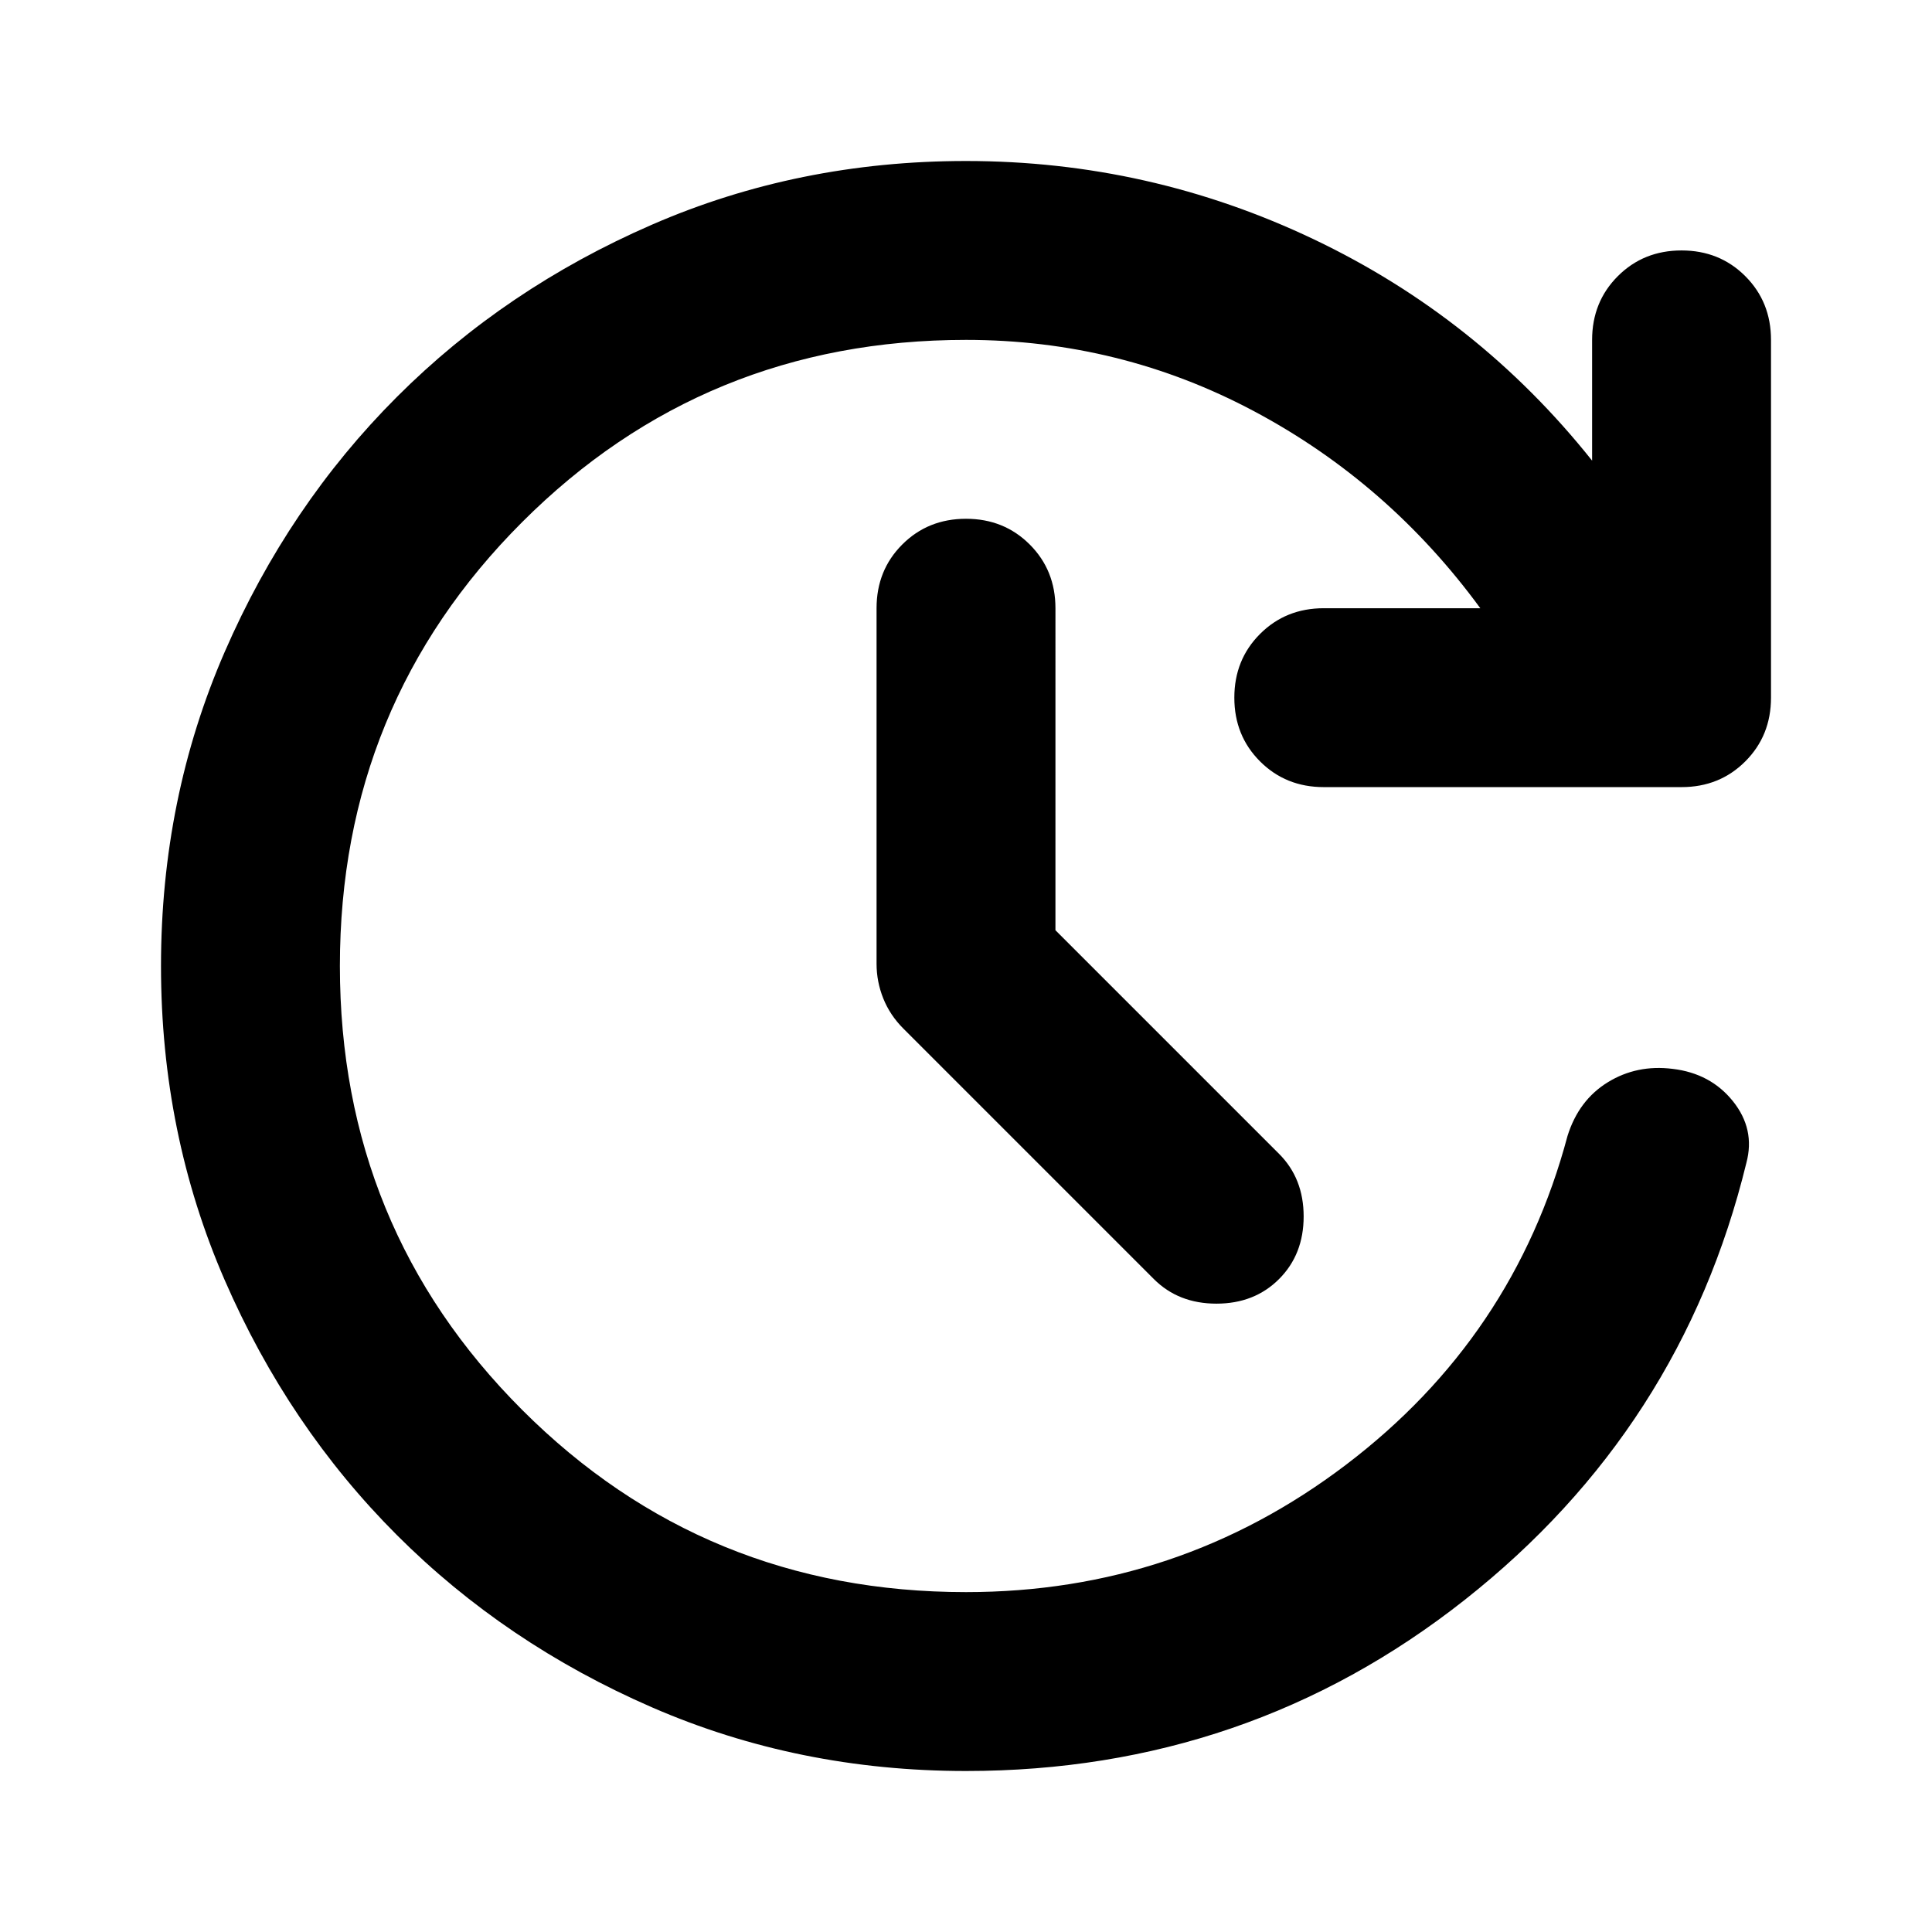
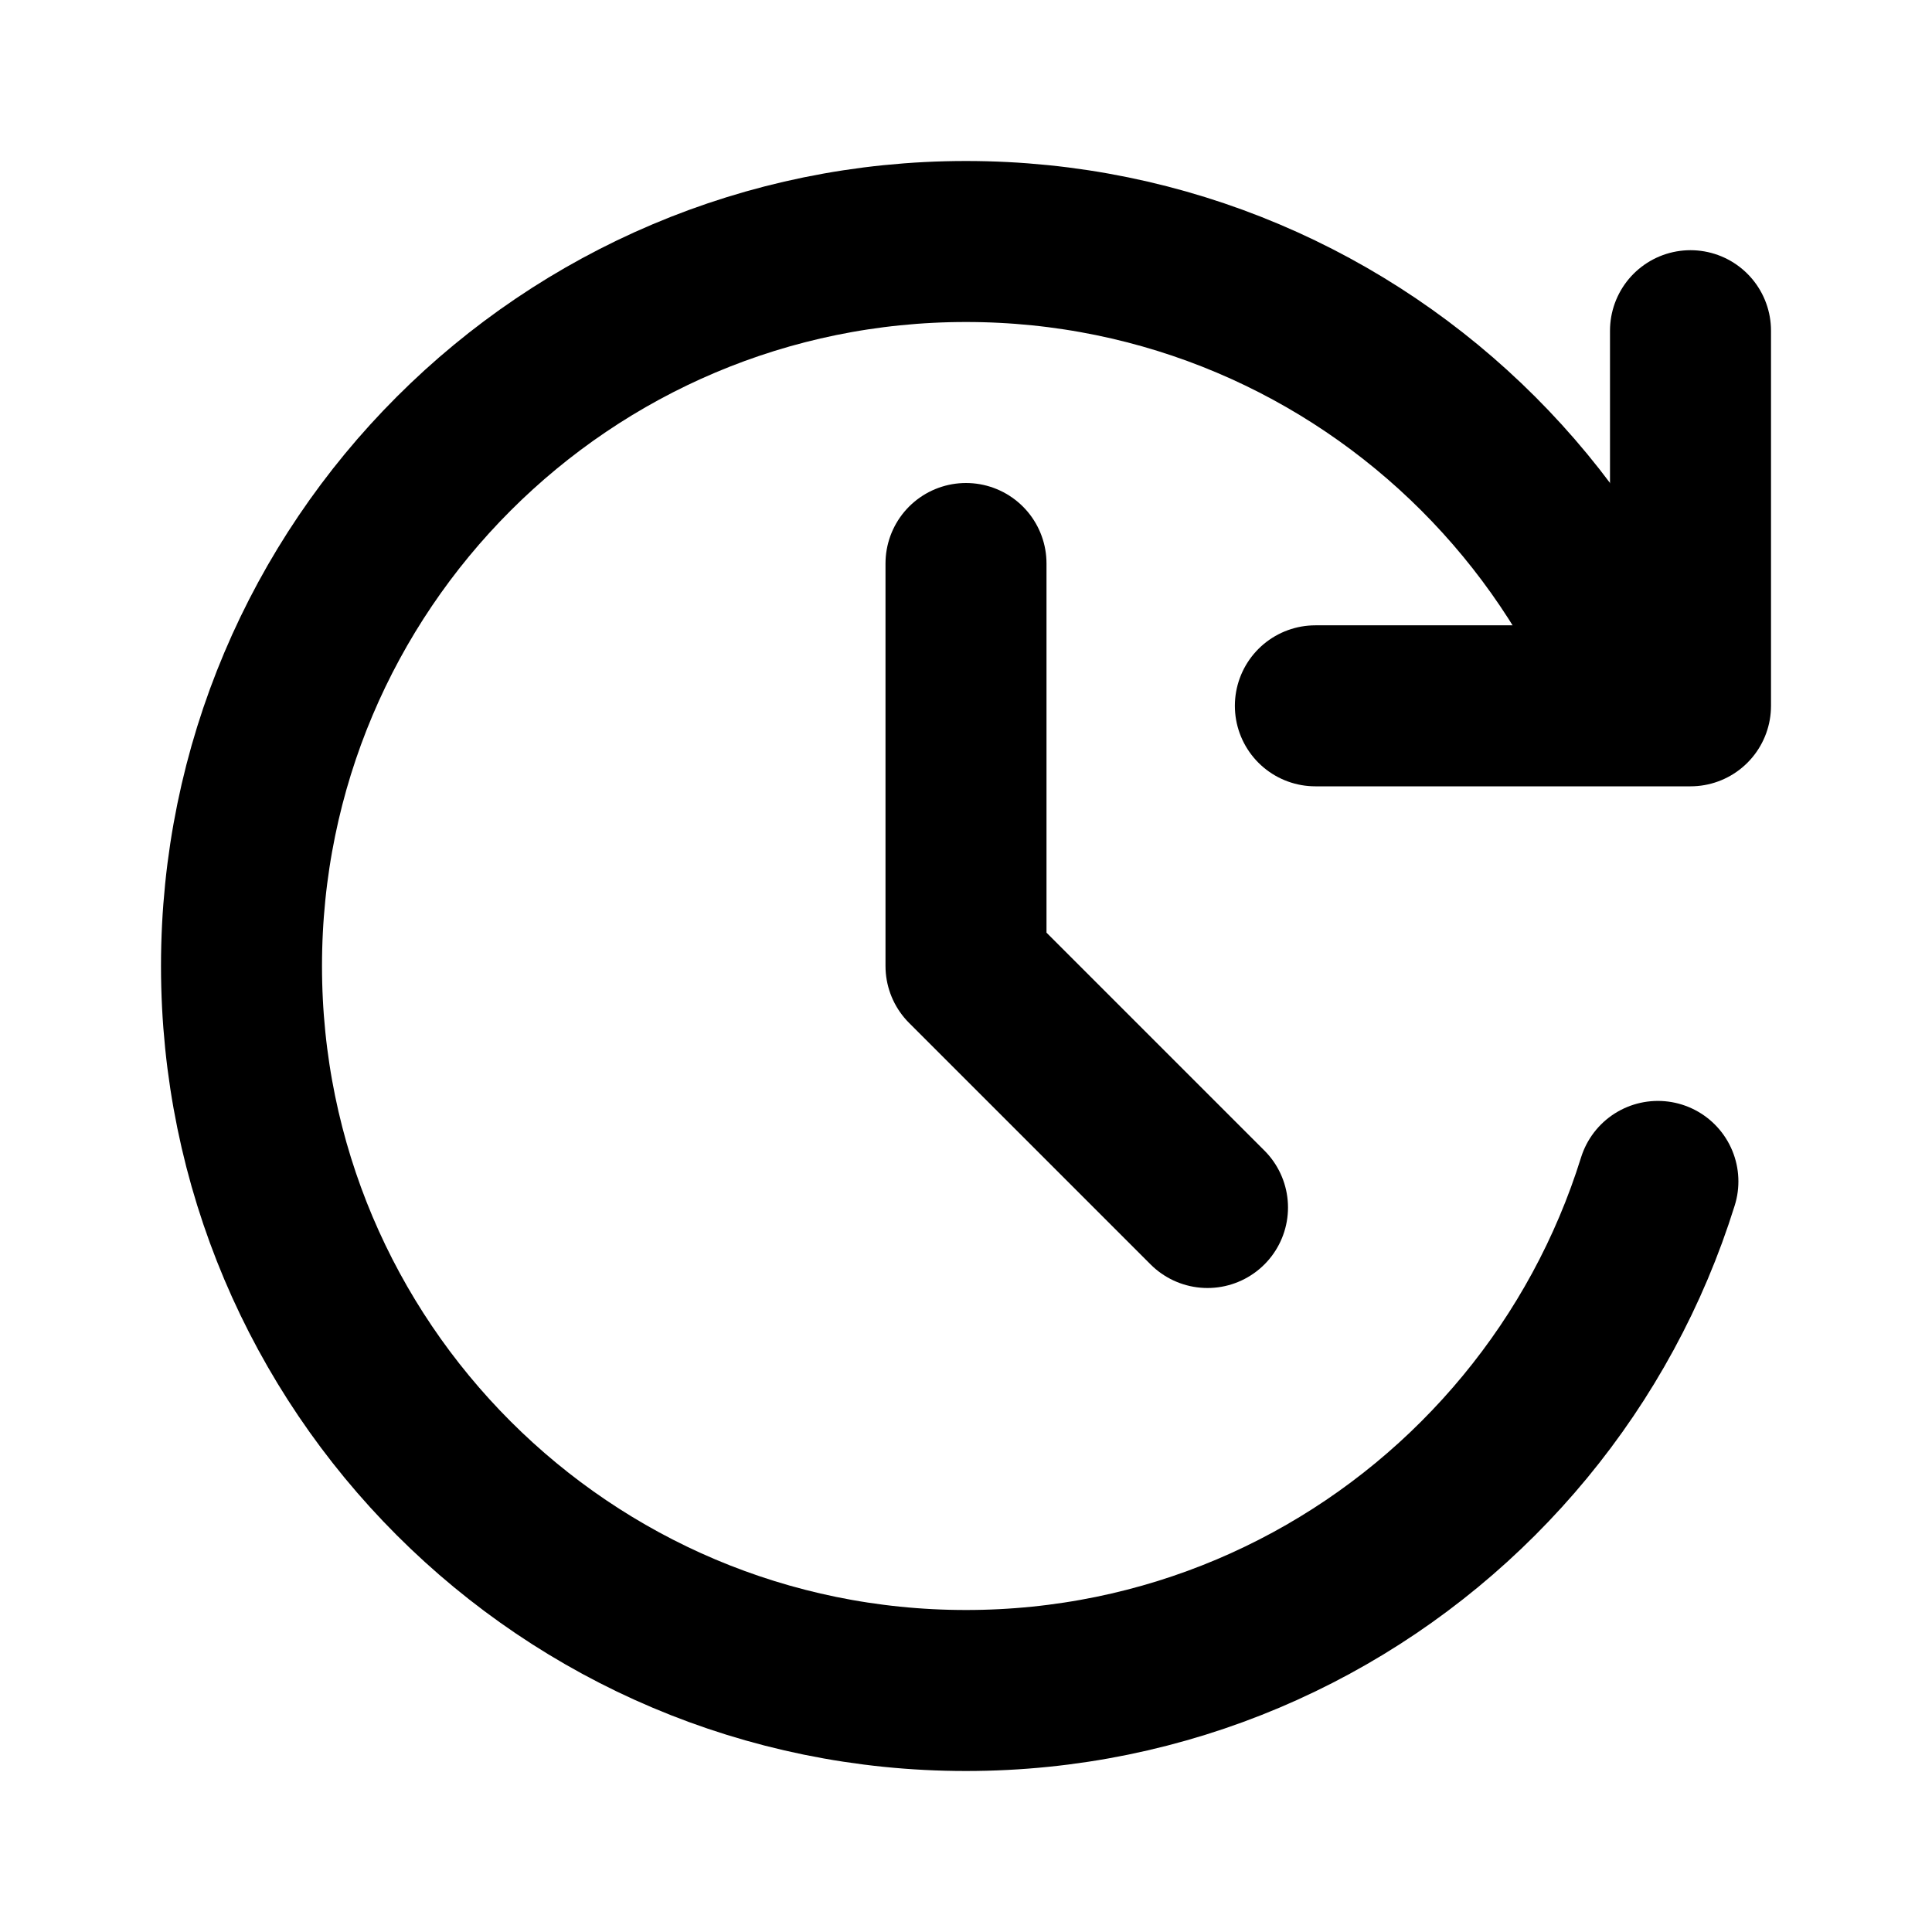
- <svg xmlns="http://www.w3.org/2000/svg" height="24px" viewBox="0 -960 960 960" width="24px" fill="#e8eaed" version="1.1" id="svg4" xml:space="preserve">
-   <defs id="defs8" />
-   <path d="m 480,-80 q -83.333,0 -156.111,-31.667 -72.778,-31.667 -126.667,-85.556 -53.889,-53.889 -85.556,-126.667 Q 80,-396.667 80,-480 q 0,-83.333 31.667,-156.111 31.667,-72.778 85.556,-126.667 53.889,-53.889 126.667,-85.556 Q 396.667,-880 480,-880 q 91.111,0 172.778,38.889 81.667,38.889 138.333,110 v -60 q 0,-18.889 12.778,-31.667 12.778,-12.778 31.667,-12.778 18.889,0 31.667,12.778 Q 880,-810 880,-791.111 v 177.778 q 0,18.889 -12.778,31.667 -12.778,12.778 -31.667,12.778 H 657.778 q -18.889,0 -31.667,-12.778 -12.778,-12.778 -12.778,-31.667 0,-18.889 12.778,-31.667 12.778,-12.778 31.667,-12.778 h 77.778 Q 690,-720 623.333,-755.556 556.667,-791.111 480,-791.111 q -130,0 -220.556,90.556 Q 168.889,-610 168.889,-480 q 0,130 90.556,220.556 Q 350,-168.889 480,-168.889 q 105.556,0 188.889,-63.333 83.333,-63.333 110,-163.333 5.556,-17.778 20,-26.667 14.444,-8.889 32.222,-6.667 18.889,2.222 30,16.111 11.111,13.889 6.667,30.556 Q 835.556,-250 727.778,-165 620,-80 480,-80 Z m 44.444,-417.778 111.111,111.111 q 12.222,12.222 12.222,31.111 0,18.889 -12.222,31.111 -12.222,12.222 -31.111,12.222 -18.889,0 -31.111,-12.222 L 448.889,-448.889 q -6.667,-6.667 -10,-15 -3.333,-8.333 -3.333,-17.222 v -176.667 q 0,-18.889 12.778,-31.667 12.778,-12.778 31.667,-12.778 18.889,0 31.667,12.778 12.778,12.778 12.778,31.667 z" id="path2" style="stroke-width:1.111;fill:#000000" />
+ <svg xmlns="http://www.w3.org/2000/svg" class="icon icon-tabler icon-tabler-clock" width="24" height="24" viewBox="0 0 24 24" stroke-width="2" stroke="currentColor" fill="none" stroke-linecap="round" stroke-linejoin="round">
+   <path stroke="none" d="M0 0h24v24H0z" />
+   <polyline points="12 7 12 12 15 15" />
+   <path d="M 16.34,8.768 H 21 V 4.108" />
+   <path d="m 20.595,14.676 c -0.088,0.282 -0.189,0.558 -0.303,0.827 -0.455,1.077 -1.114,2.046 -1.929,2.861 C 16.735,19.993 14.485,21 12,21 7.029,21 3,16.971 3,12 3,7.029 7.029,3 12,3 c 2.485,0 4.735,1.007 6.364,2.636 0.814,0.814 1.473,1.784 1.929,2.861" />
</svg>
